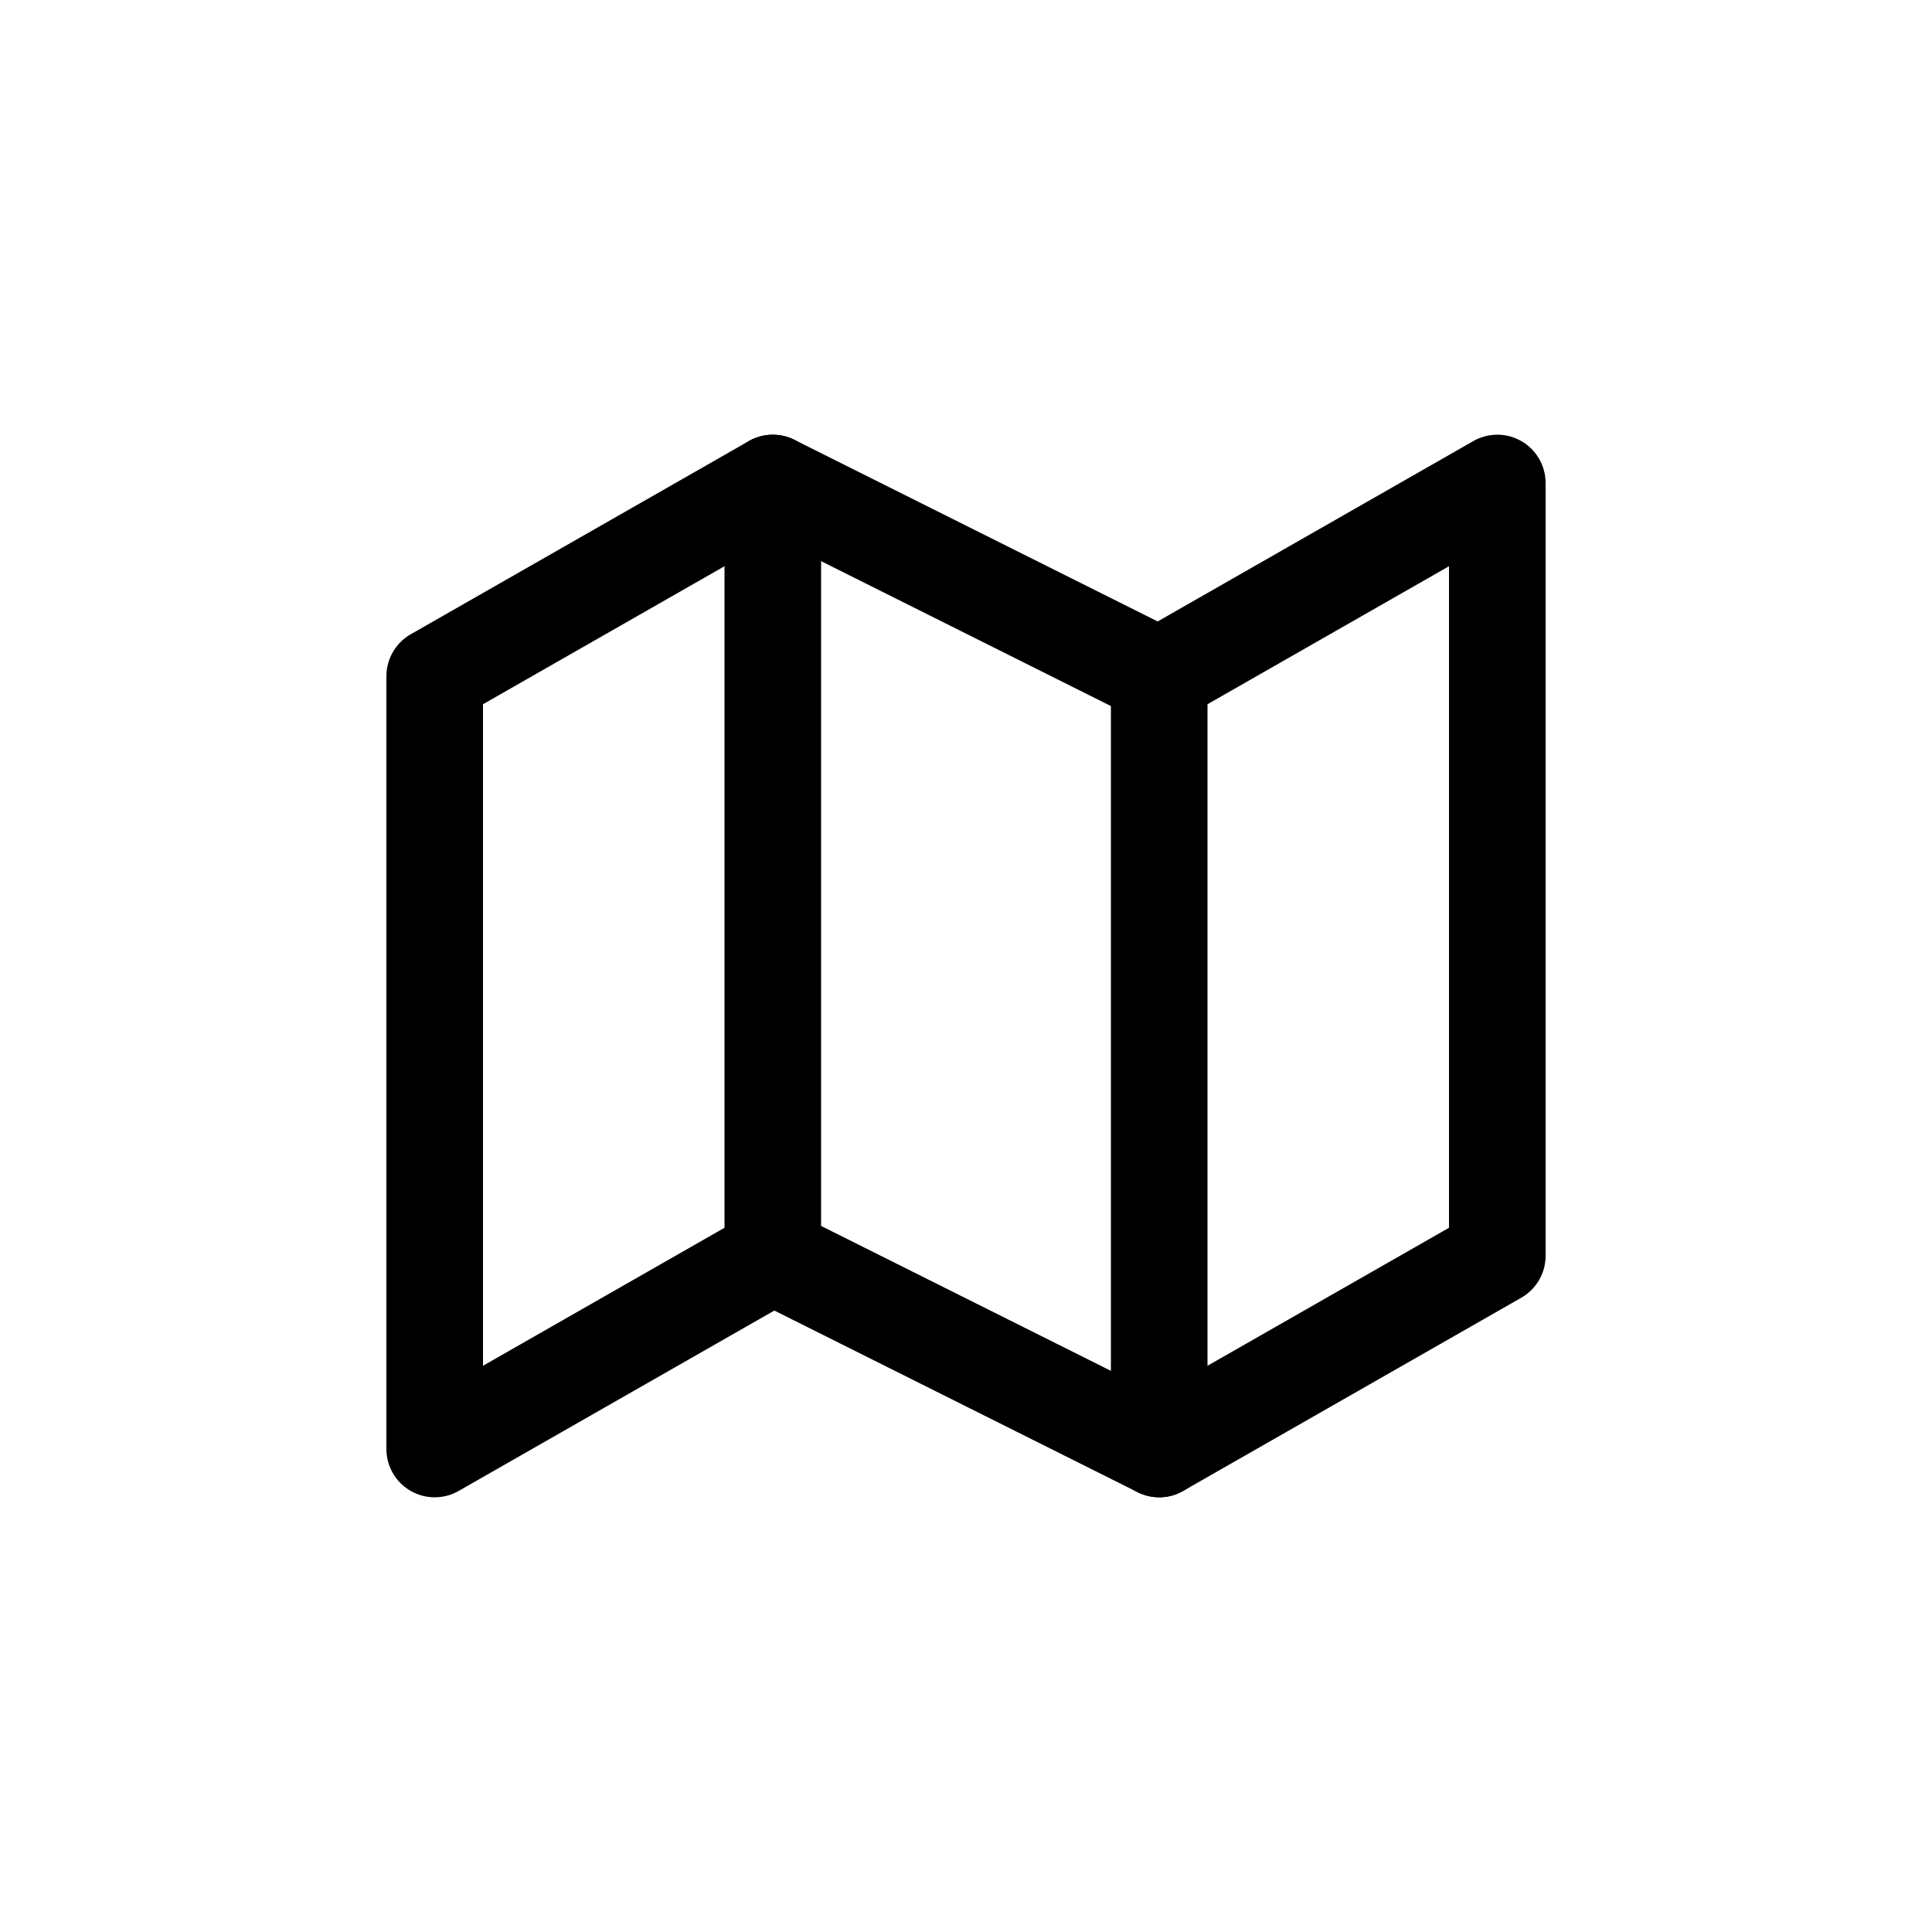
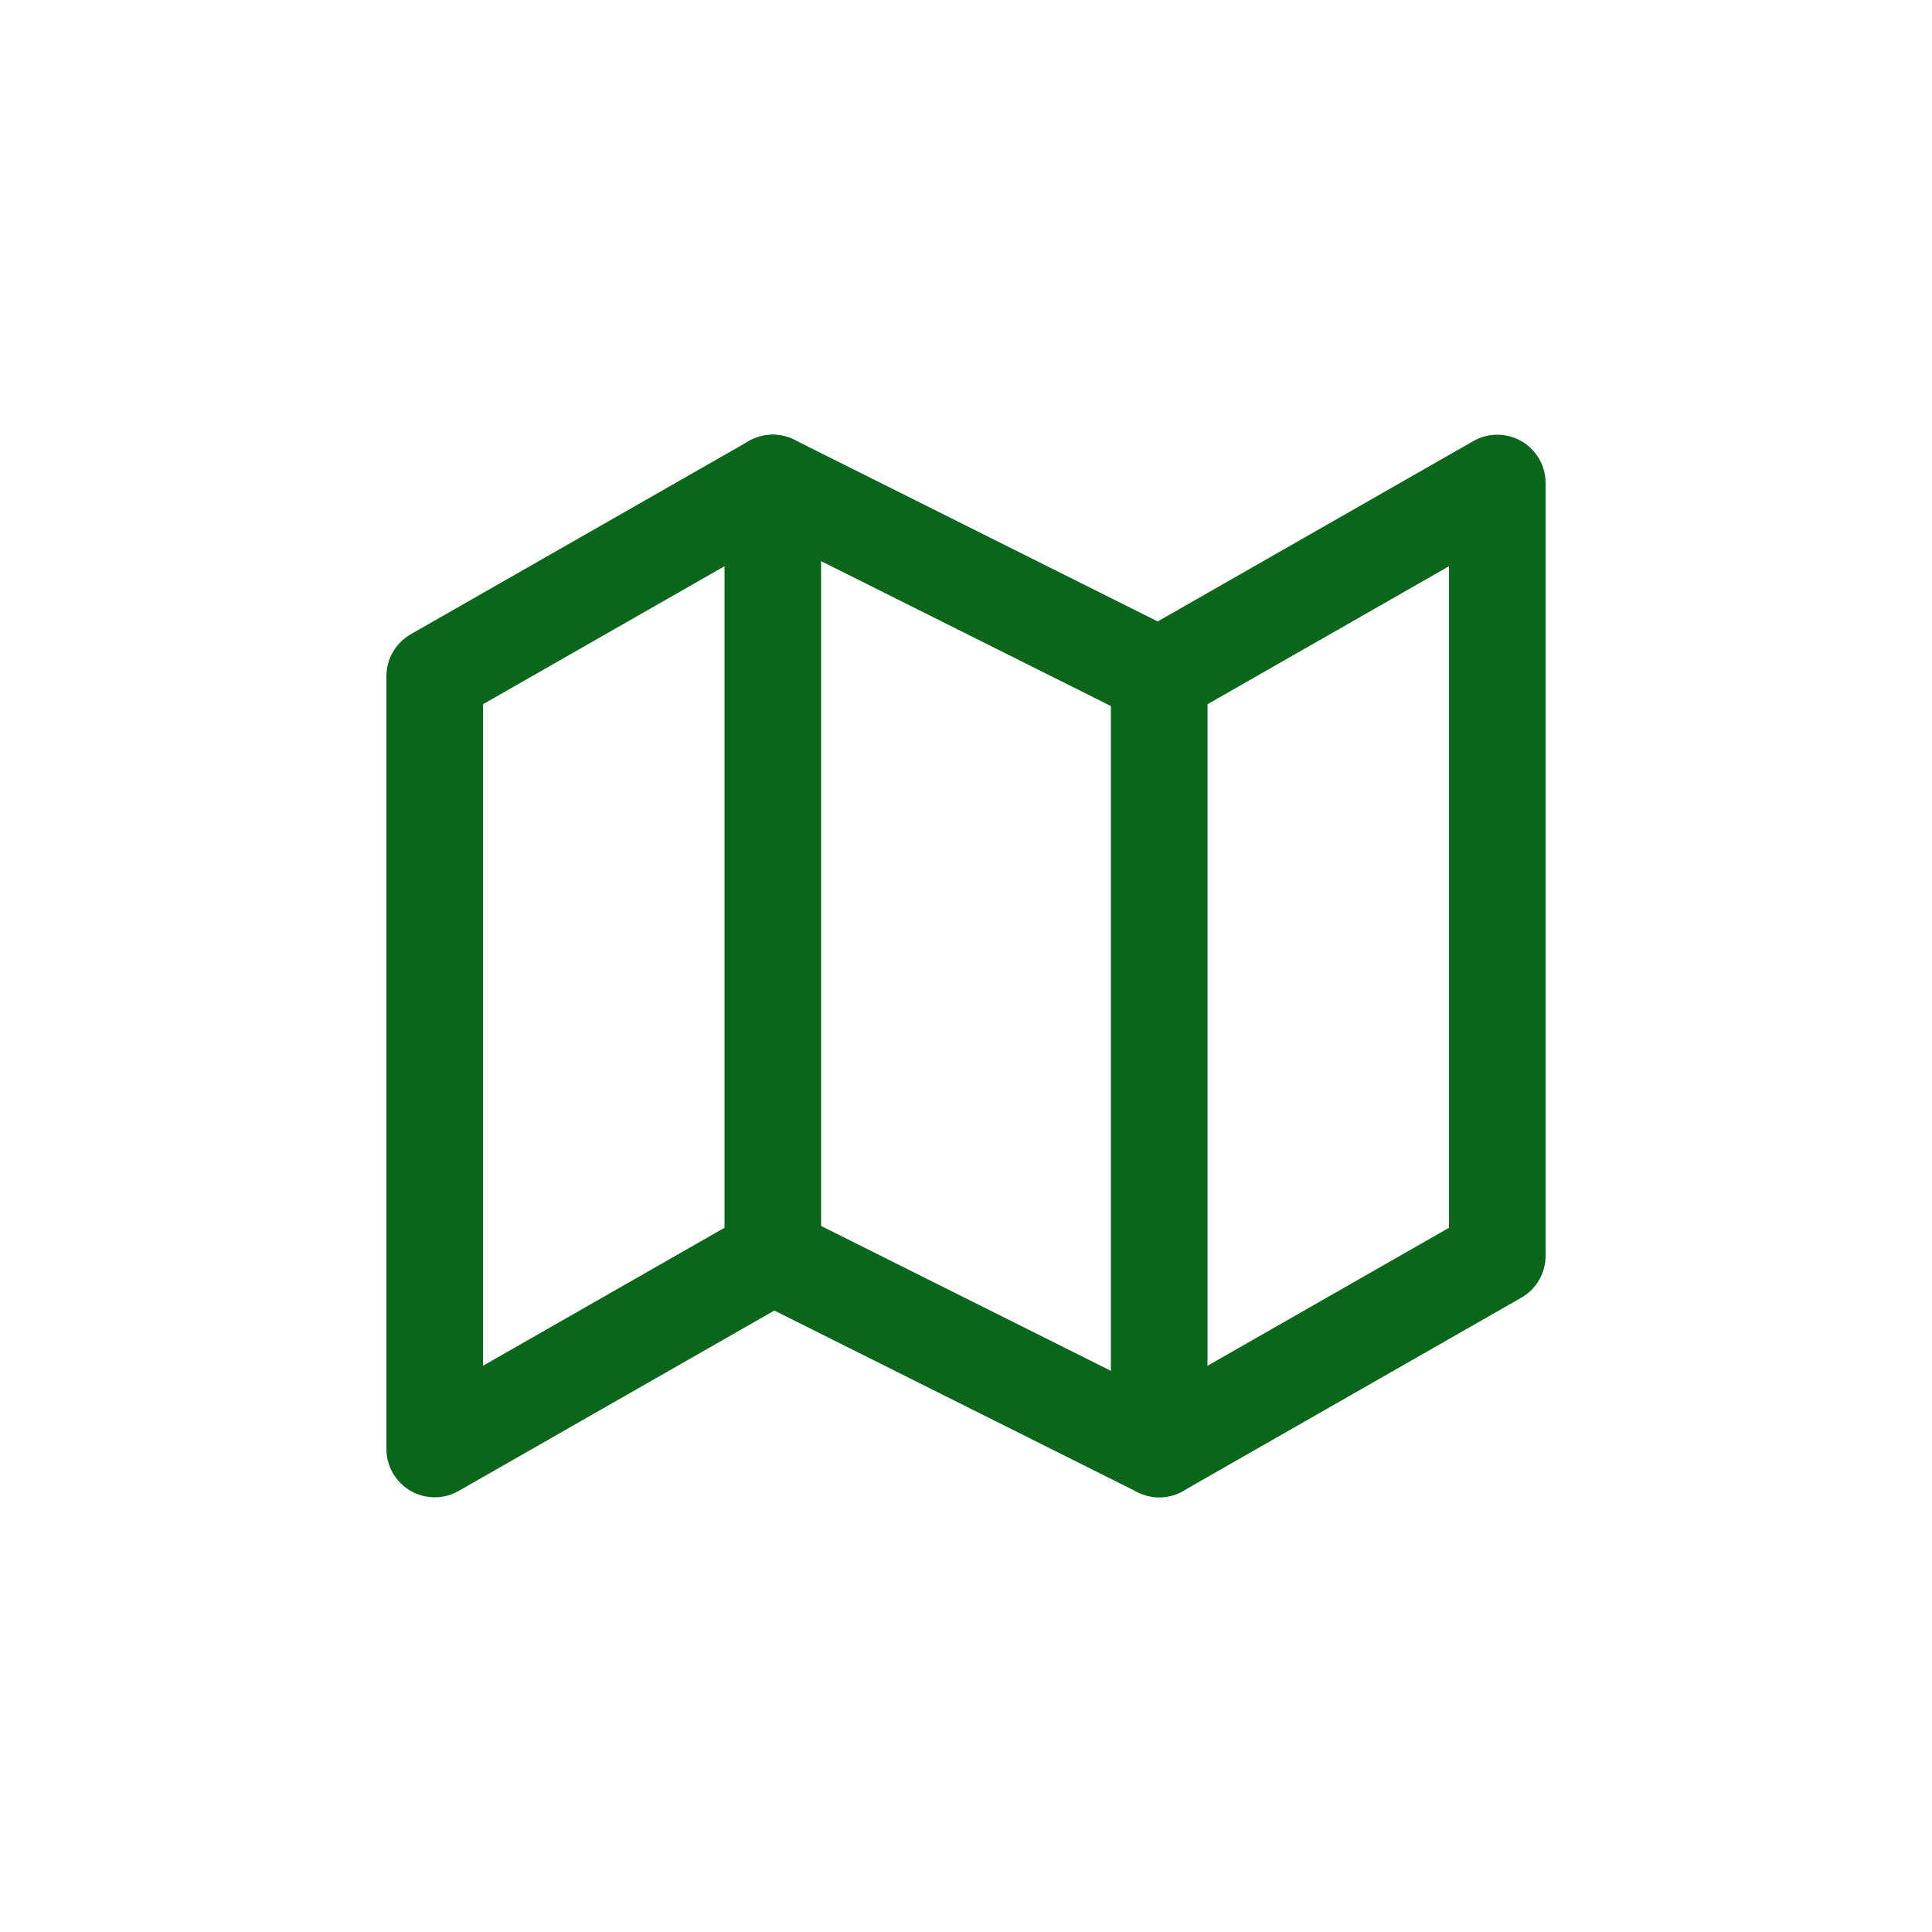
<svg xmlns="http://www.w3.org/2000/svg" width="40" height="40" viewBox="0 0 40 40" fill="none">
-   <path d="M9 14V30L16 26L24 30L31 26V10L24 14L16 10L9 14Z" stroke="black" stroke-width="2" stroke-linecap="round" stroke-linejoin="round" />
-   <path d="M16 10V26" stroke="black" stroke-width="2" stroke-linecap="round" stroke-linejoin="round" />
-   <path d="M24 14V30" stroke="black" stroke-width="2" stroke-linecap="round" stroke-linejoin="round" />
+   <path d="M9 14V30L16 26L24 30L31 26V10L24 14L16 10L9 14Z" stroke="#0A661A" stroke-width="2" stroke-linecap="round" stroke-linejoin="round" />
+   <path d="M16 10V26" stroke="#0A661A" stroke-width="2" stroke-linecap="round" stroke-linejoin="round" />
+   <path d="M24 14V30" stroke="#0A661A" stroke-width="2" stroke-linecap="round" stroke-linejoin="round" />
</svg>
